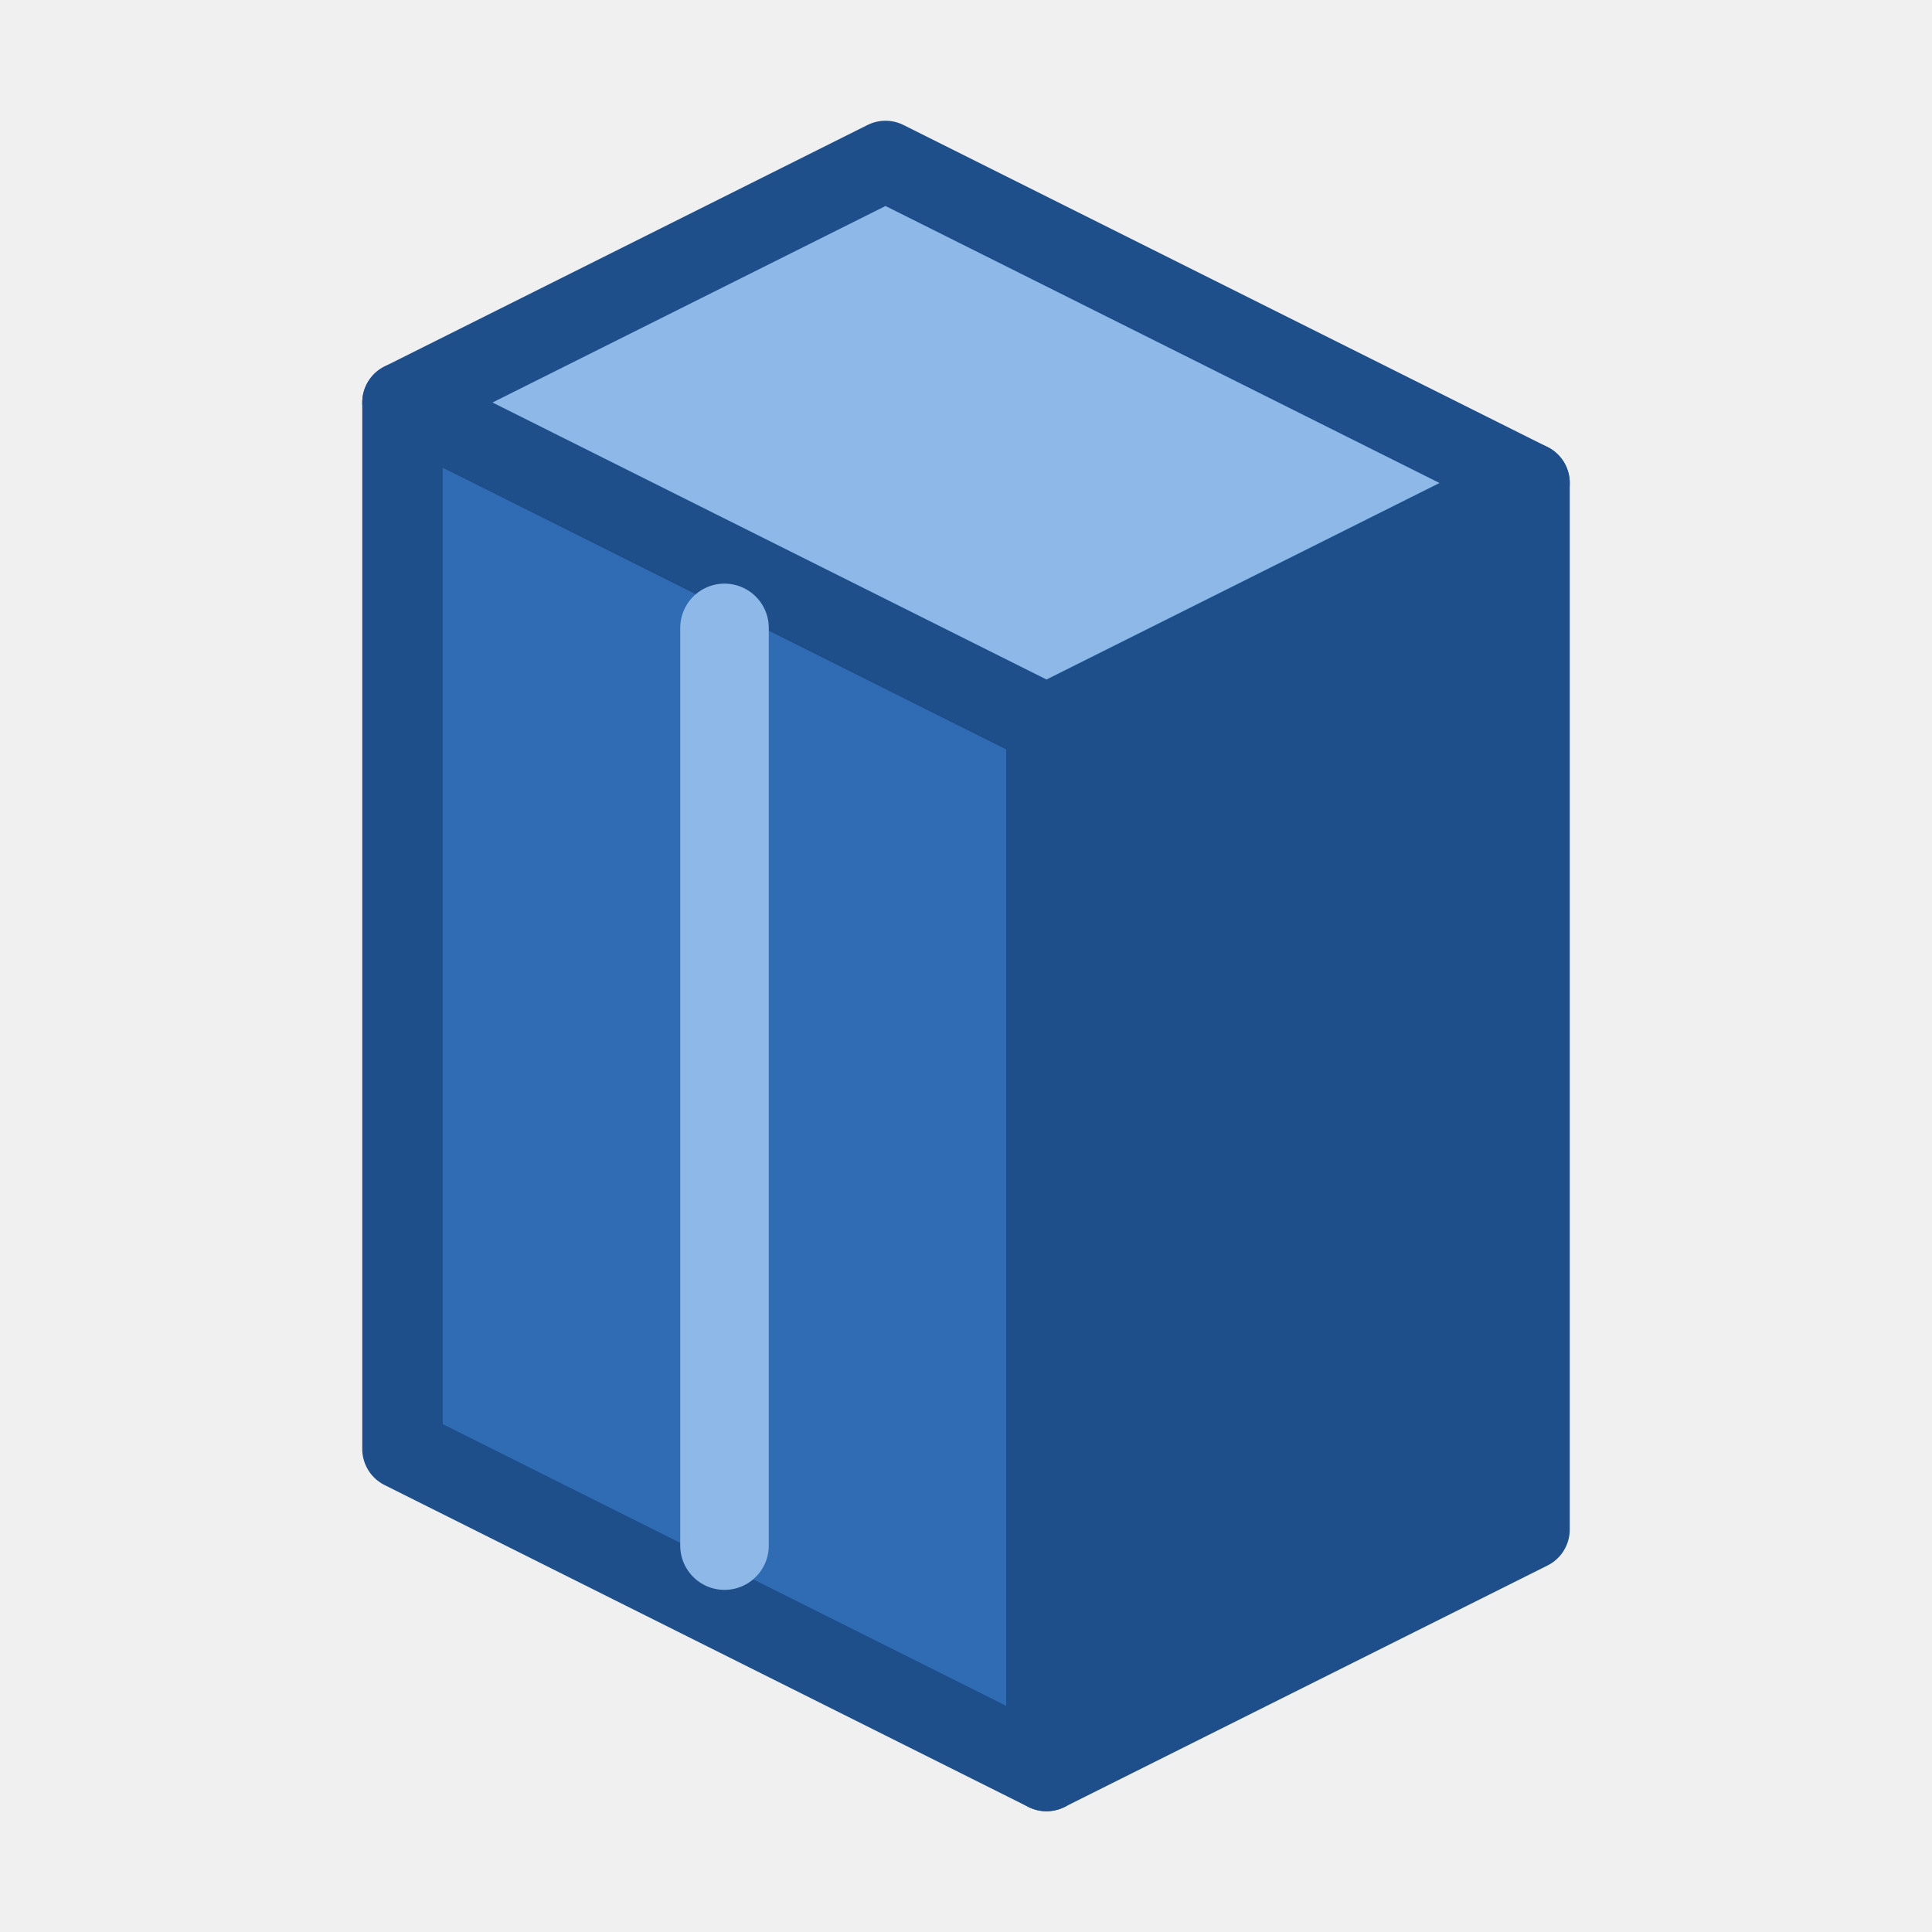
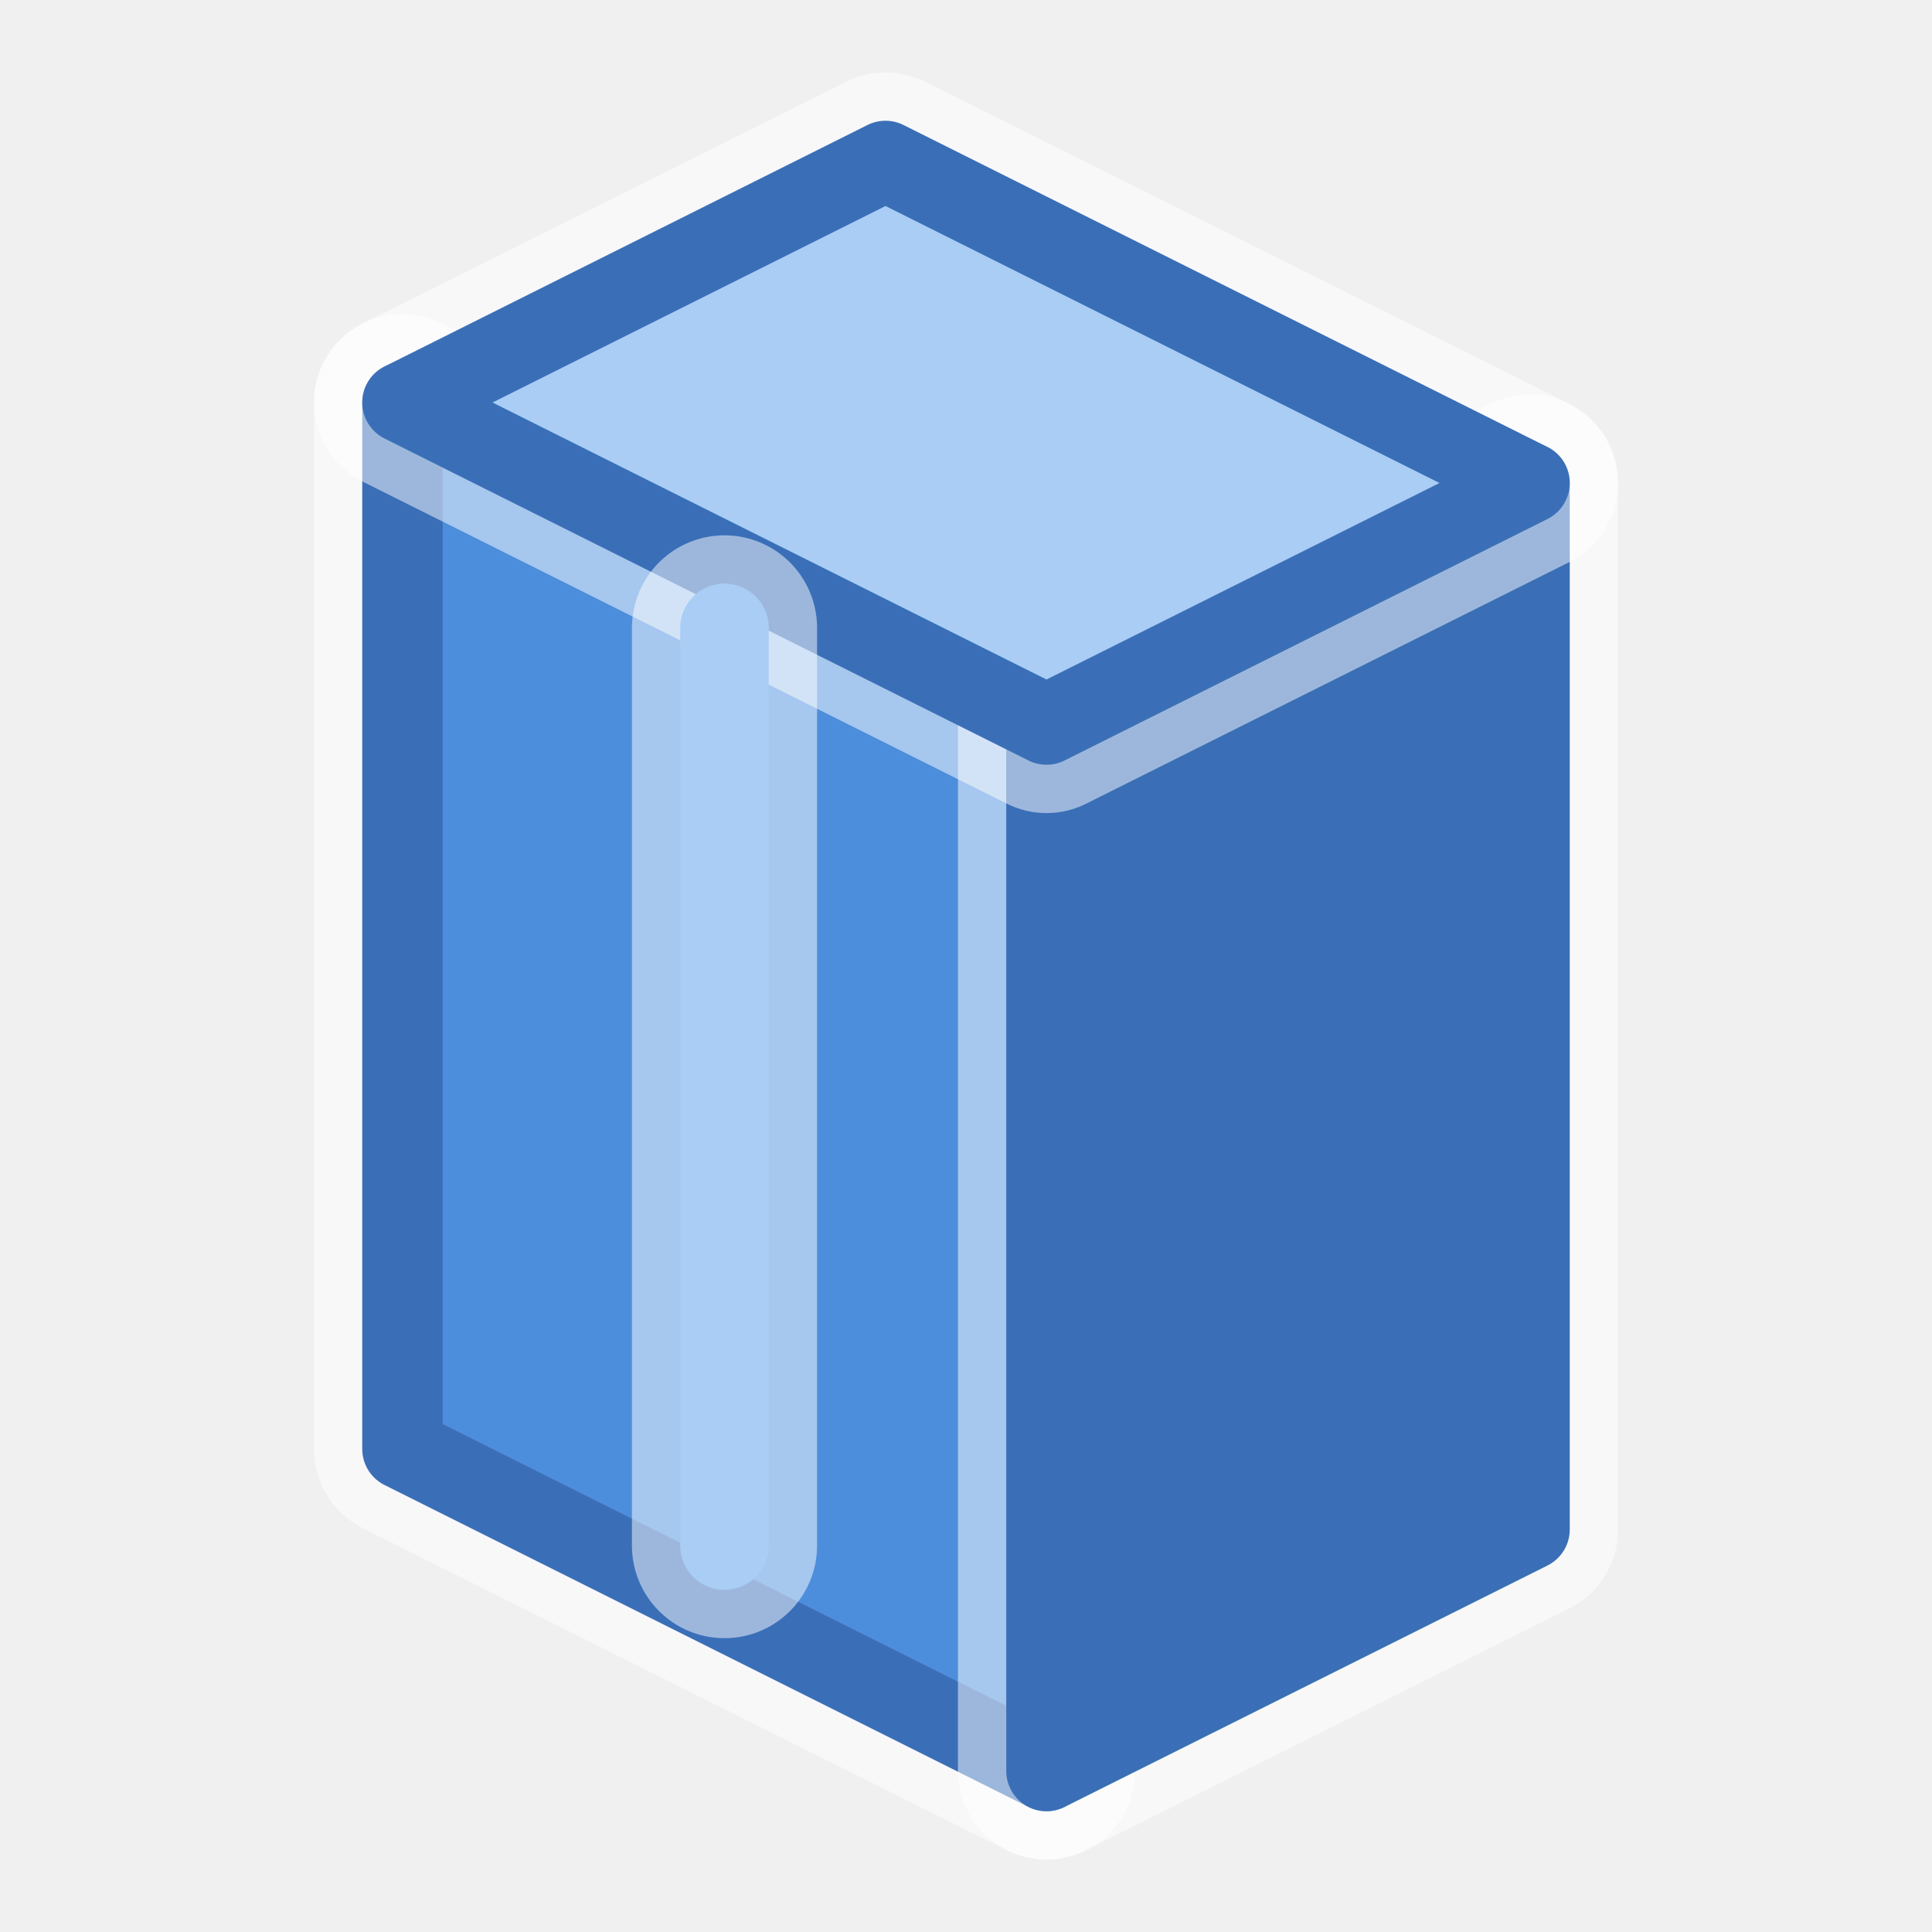
<svg xmlns="http://www.w3.org/2000/svg" viewBox="0 0 24 24" width="24" height="24">
  <g stroke-linecap="round" stroke-linejoin="round">
-     <polygon points="5,18 13,22 13,9 5,5" fill="#2F6CB3" stroke="#1F4F8A" stroke-width="1" />
-     <polygon points="19,19 13,22 13,9 19,6" fill="#1F4F8A" stroke="#1F4F8A" stroke-width="1" />
-     <polygon points="11,2 19,6 13,9 5,5" fill="#8DB8E8" stroke="#1F4F8A" stroke-width="1" />
-     <line x1="9" y1="19.2" x2="9" y2="7.8" fill="none" stroke="#8DB8E8" stroke-width="1.1" />
+     <polygon points="5,18 13,22 13,9 5,5" fill="none" stroke="#FFFFFF" stroke-opacity="0.5" stroke-width="2.2" />
+     <polygon points="5,18 13,22 13,9 5,5" fill="#4D8EDC" stroke="#3A6FB8" stroke-width="1" />
+     <polygon points="19,19 13,22 13,9 19,6" fill="none" stroke="#FFFFFF" stroke-opacity="0.5" stroke-width="2.2" />
+     <polygon points="19,19 13,22 13,9 19,6" fill="#3A6FB8" stroke="#3A6FB8" stroke-width="1" />
+     <polygon points="11,2 19,6 13,9 5,5" fill="none" stroke="#FFFFFF" stroke-opacity="0.5" stroke-width="2.2" />
+     <polygon points="11,2 19,6 13,9 5,5" fill="#A9CDF5" stroke="#3A6FB8" stroke-width="1" />
+     <line x1="9" y1="19.2" x2="9" y2="7.8" fill="none" stroke="#FFFFFF" stroke-opacity="0.5" stroke-width="2.3" />
+     <line x1="9" y1="19.2" x2="9" y2="7.8" fill="none" stroke="#A9CDF5" stroke-width="1.1" />
  </g>
</svg>
